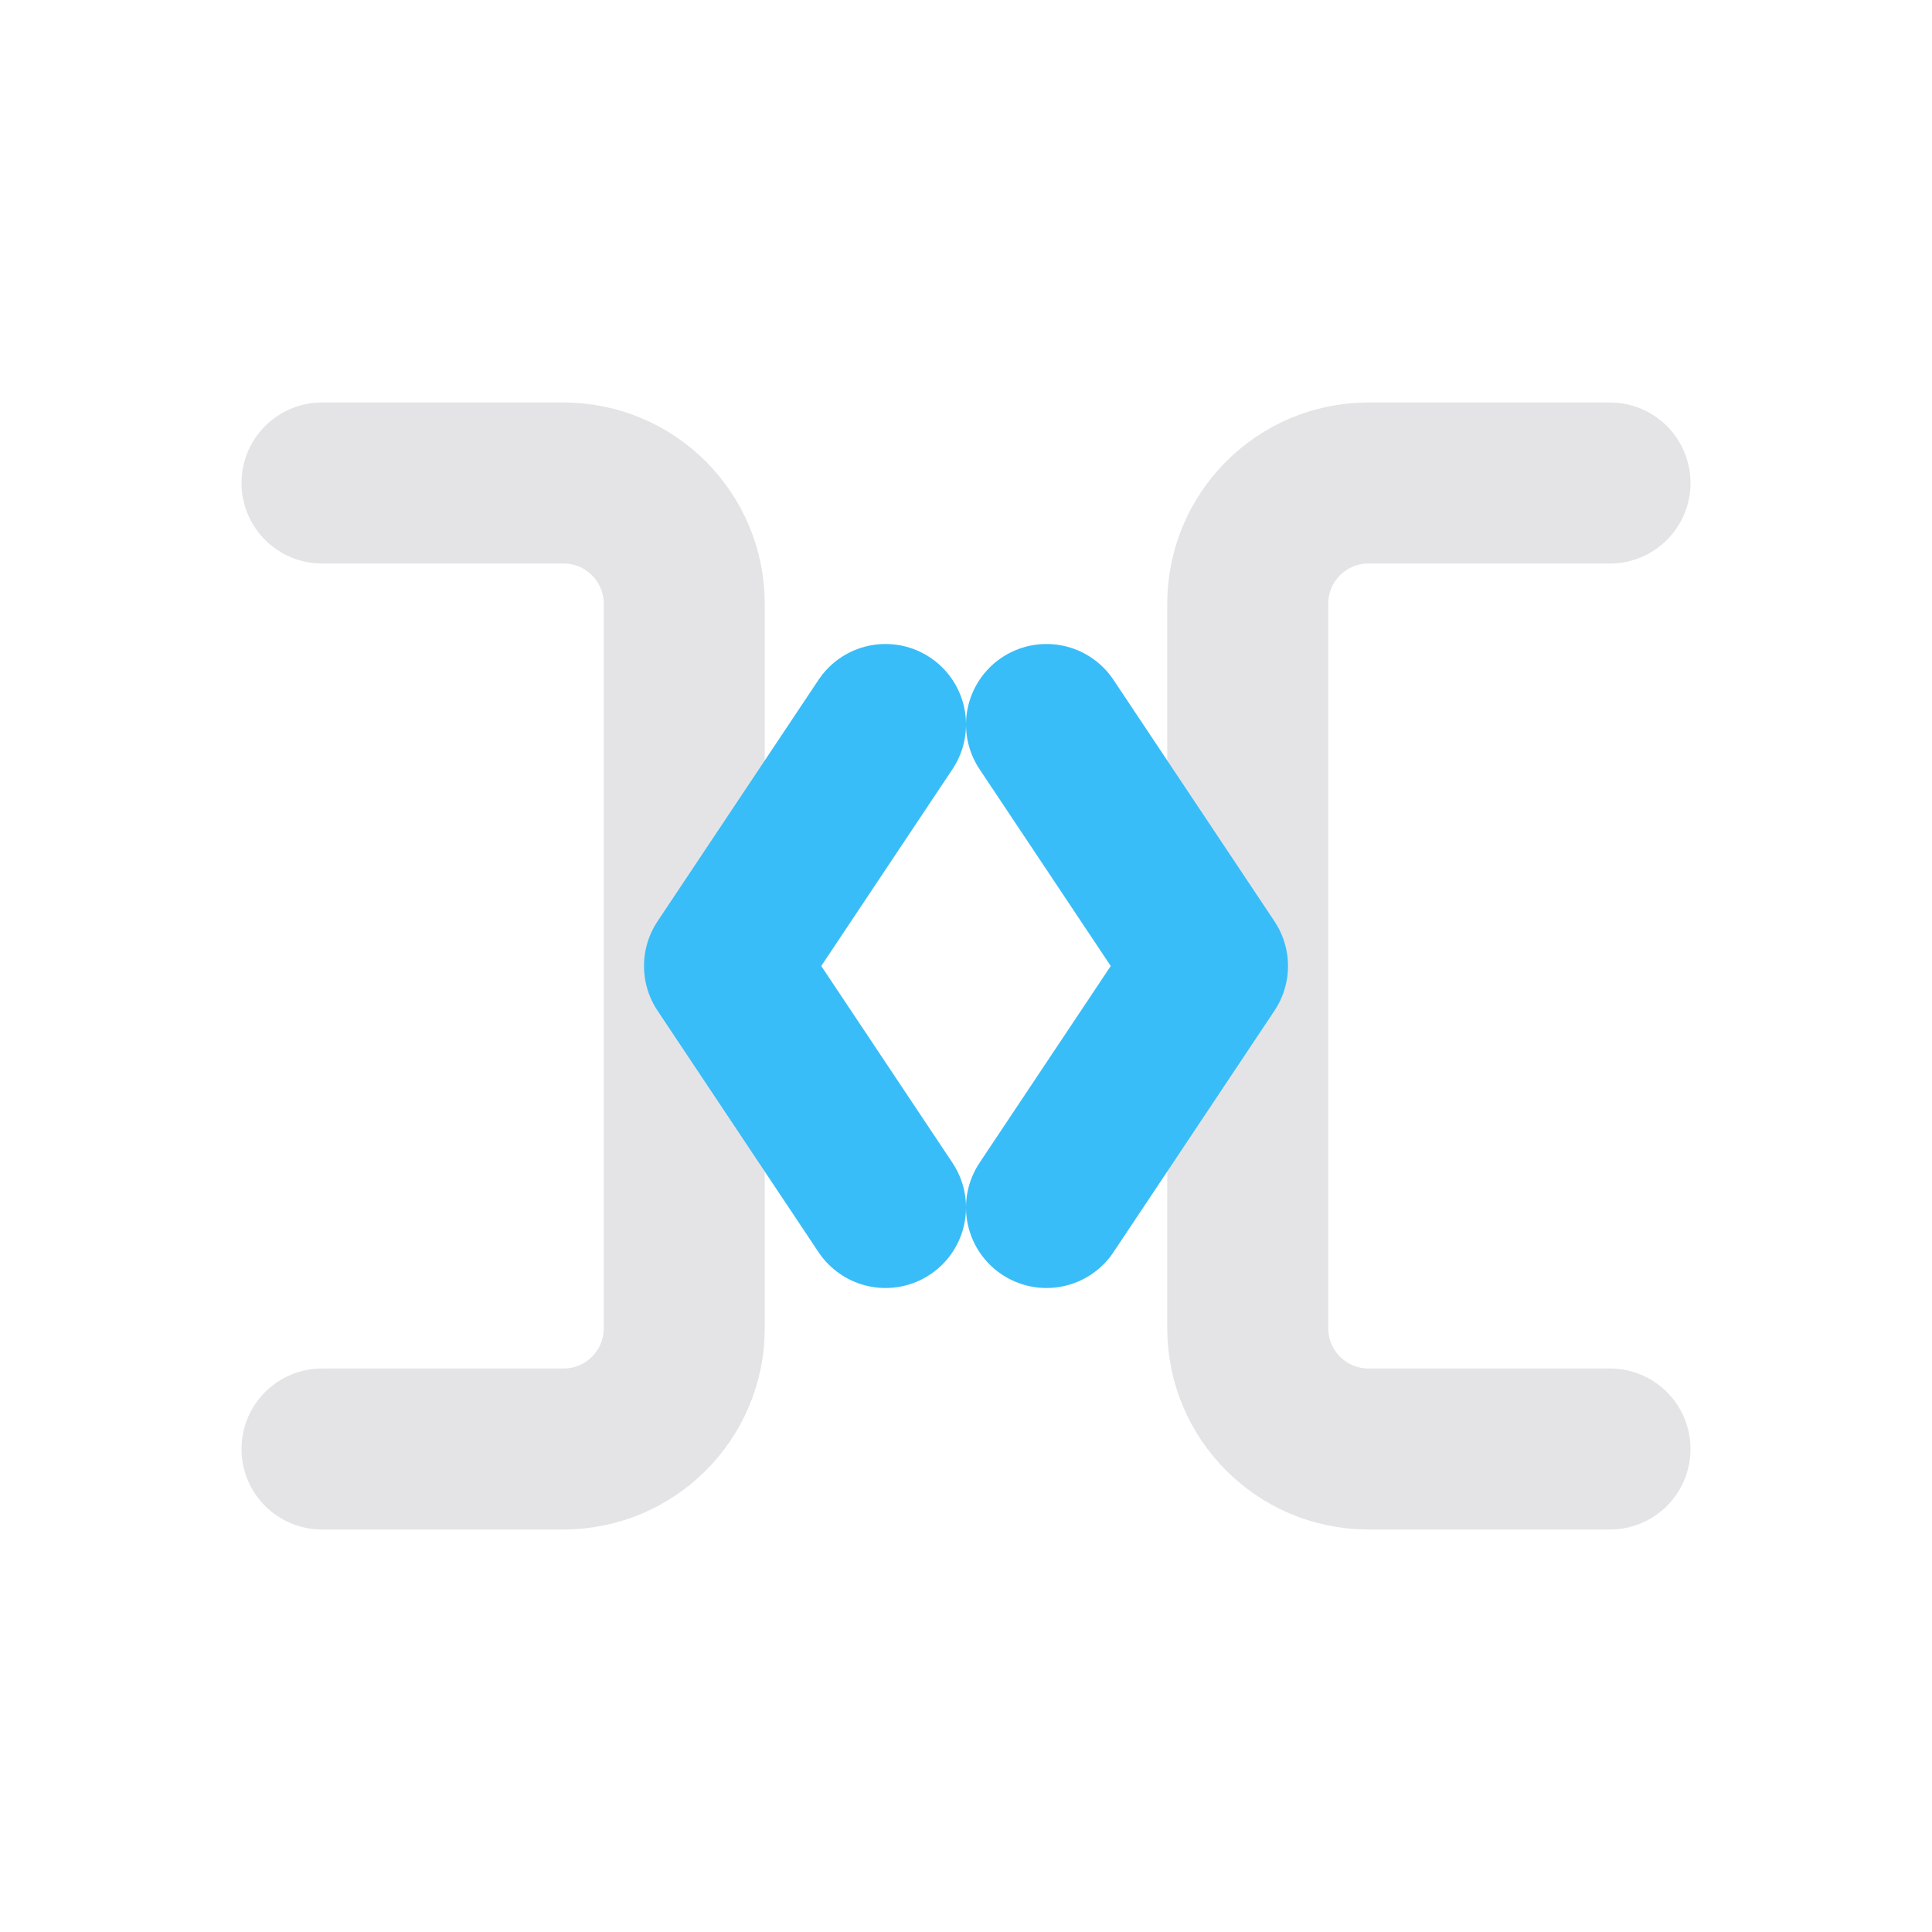
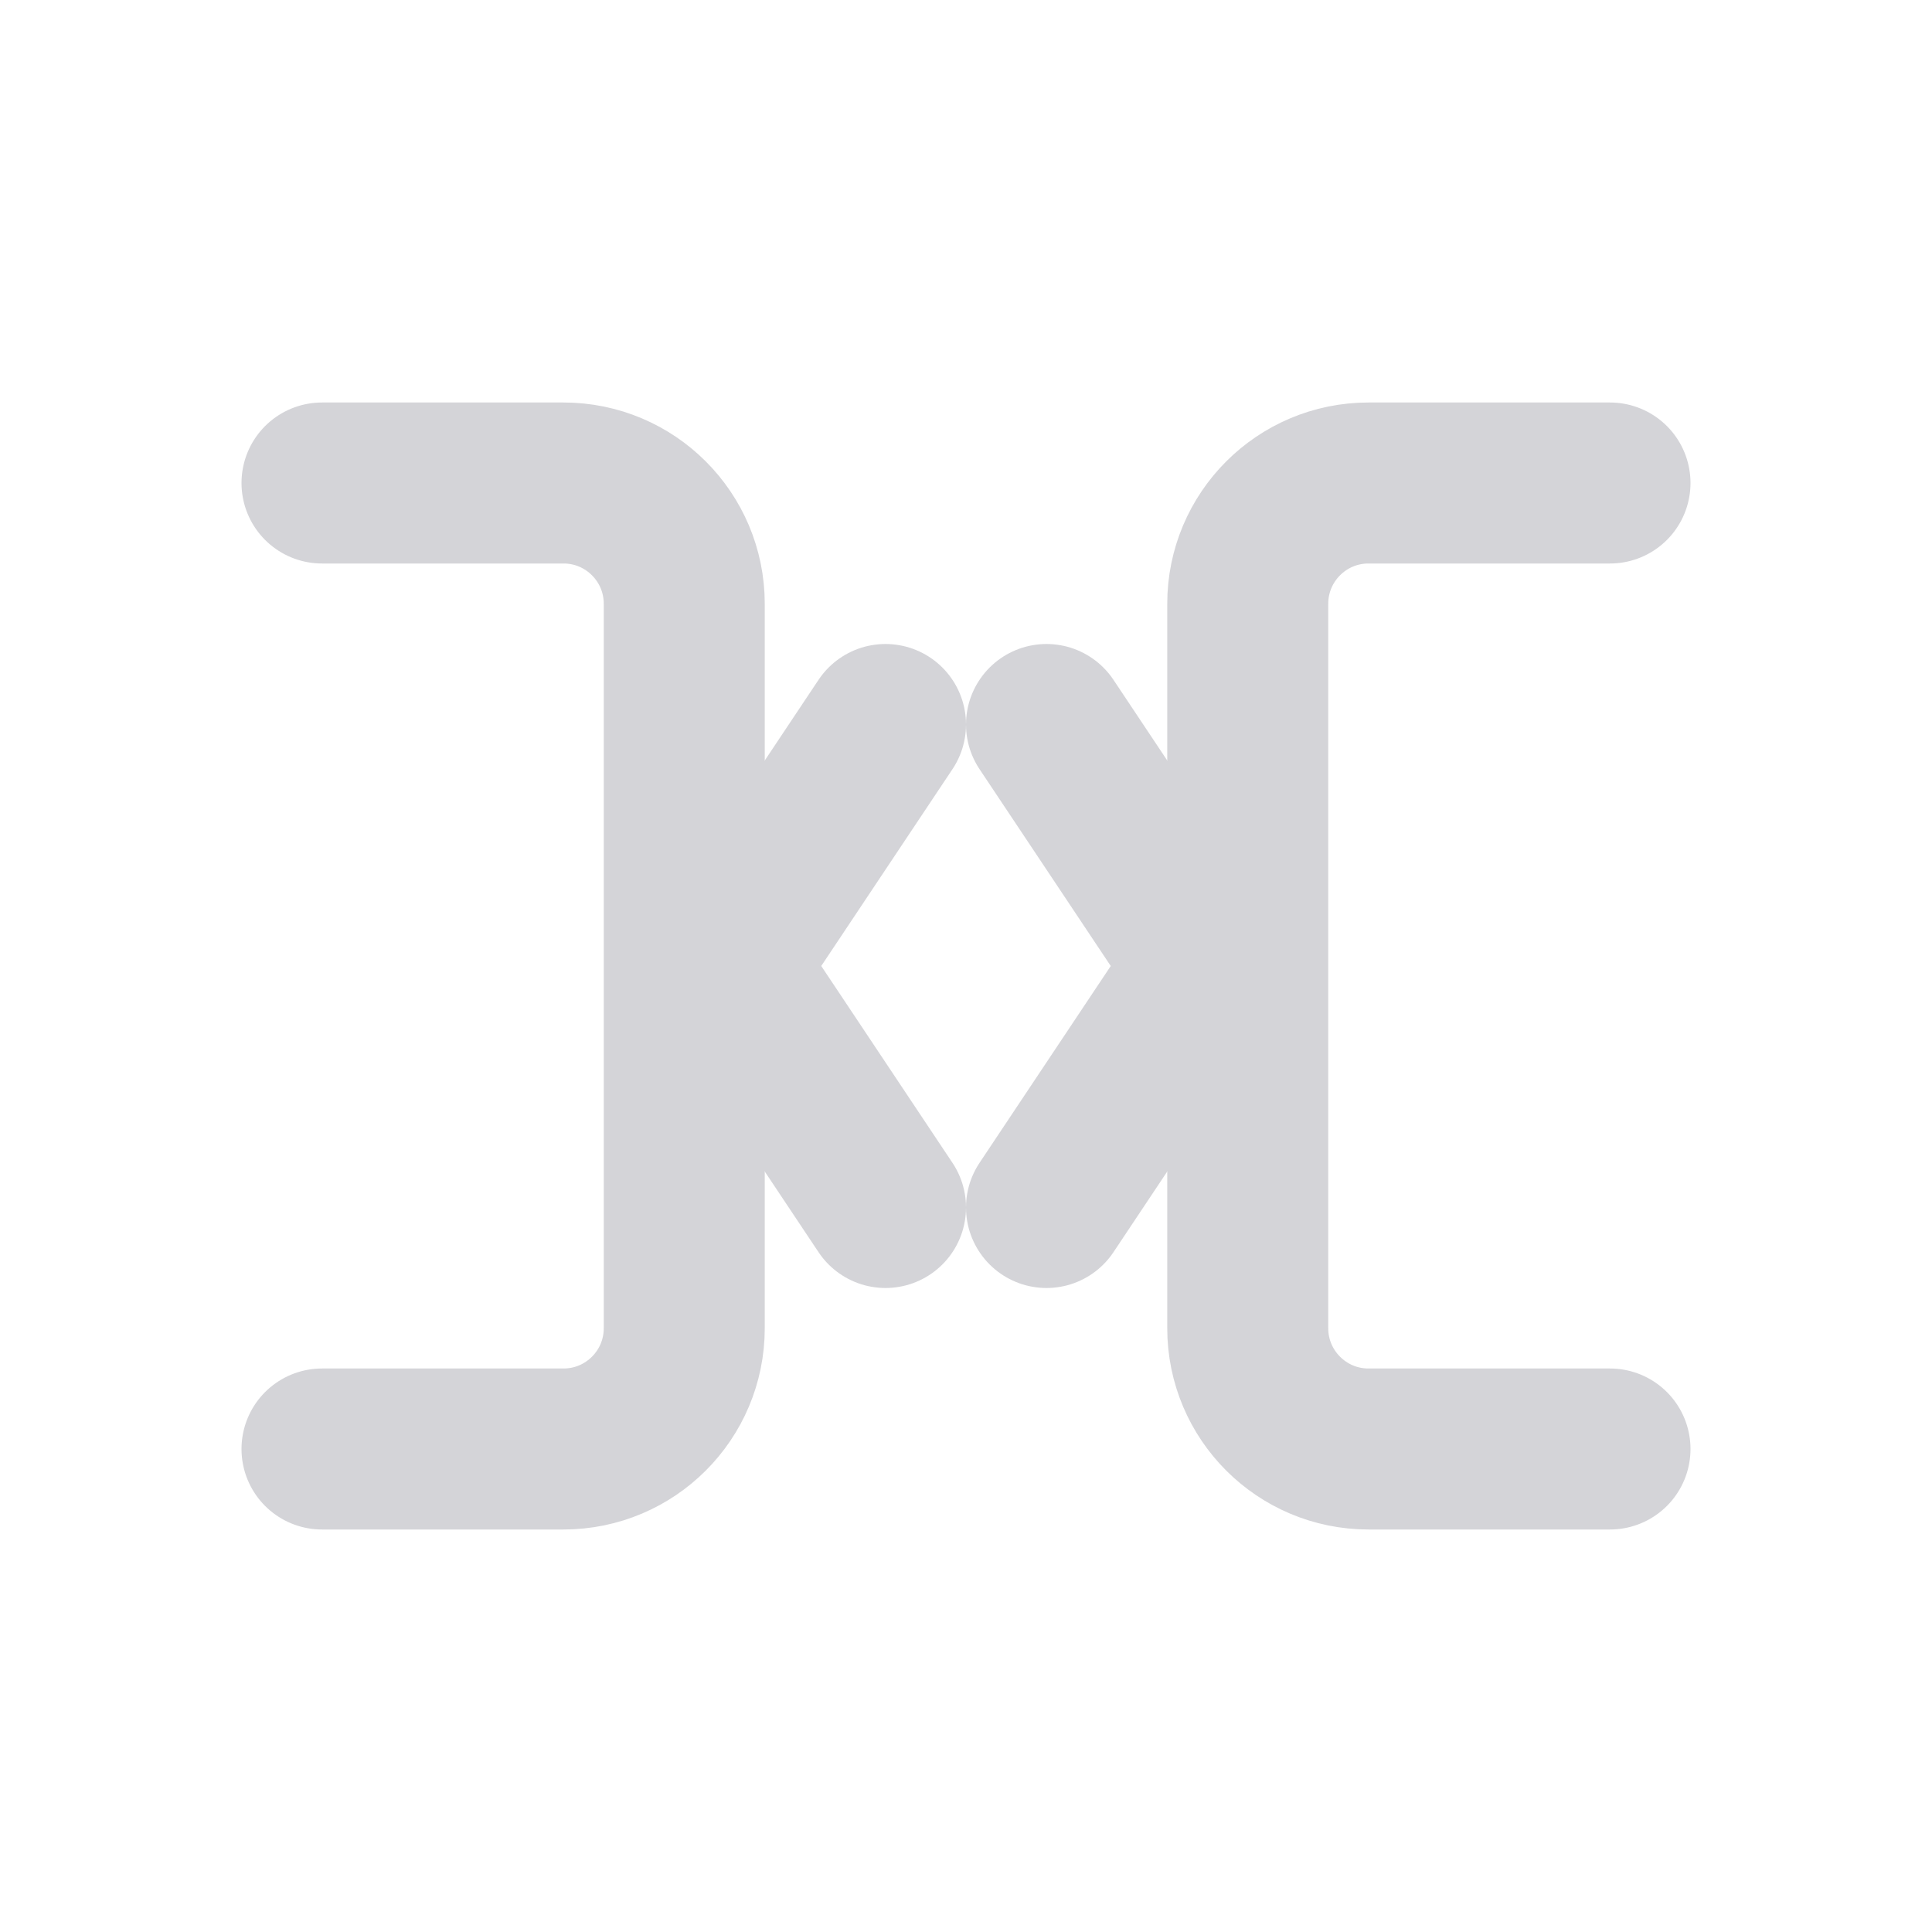
- <svg xmlns="http://www.w3.org/2000/svg" width="24" height="24" viewBox="0 0 24 24" fill="none" stroke-linecap="round" stroke-linejoin="round">
-   <path d="M4 6h3a1.5 1.5 0 0 1 1.5 1.5v9A1.5 1.5 0 0 1 7 18H4" stroke="#e4e4e7" stroke-width="2" />
-   <path d="M20 6h-3a1.5 1.5 0 0 0-1.5 1.5v9a1.5 1.5 0 0 0 1.5 1.5h3" stroke="#e4e4e7" stroke-width="2" />
-   <polyline points="11 9 9 12 11 15" stroke="#38bdf8" stroke-width="2" />
-   <polyline points="13 9 15 12 13 15" stroke="#38bdf8" stroke-width="2" />
+ <svg xmlns="http://www.w3.org/2000/svg" width="24" height="24" viewBox="0 0 24 24" fill="none" stroke="#d4d4d8" stroke-width="2" stroke-linecap="round" stroke-linejoin="round">
+   <path d="M4 6h3a1.5 1.5 0 0 1 1.5 1.5v9A1.5 1.5 0 0 1 7 18H4" />
+   <path d="M20 6h-3a1.5 1.5 0 0 0-1.5 1.5v9a1.5 1.5 0 0 0 1.5 1.5h3" />
+   <polyline points="11 9 9 12 11 15" />
+   <polyline points="13 9 15 12 13 15" />
</svg>
